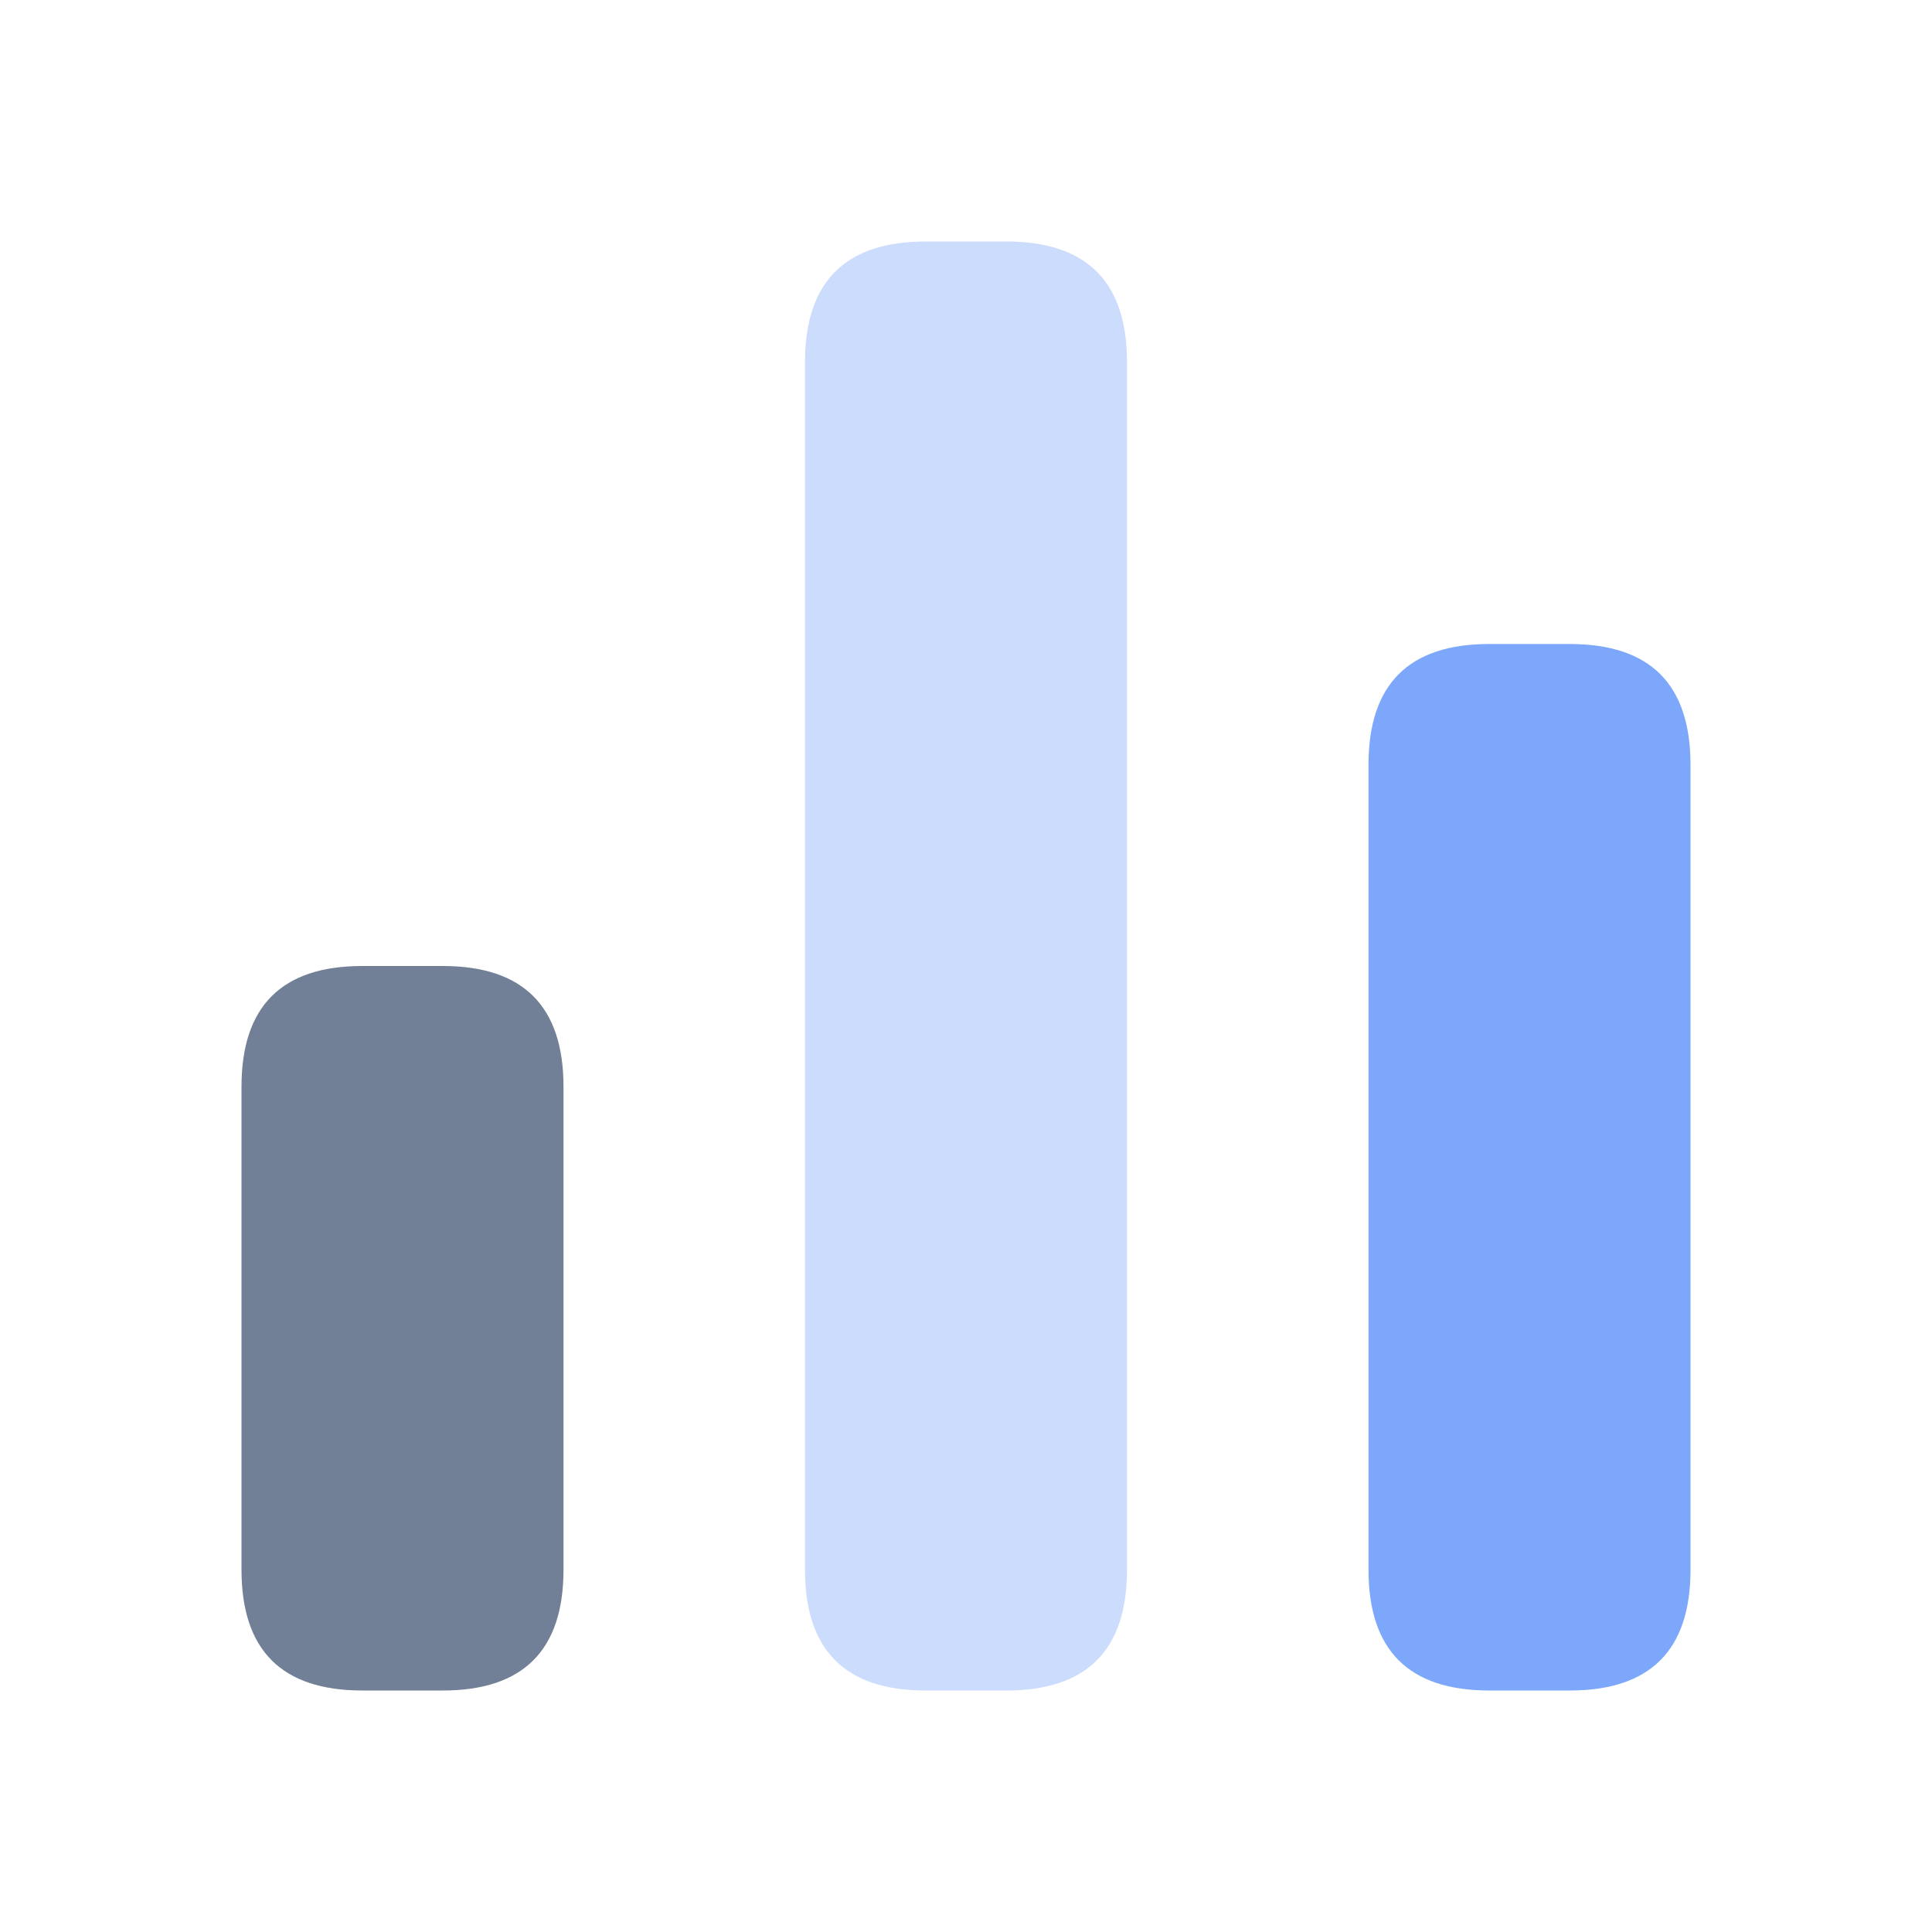
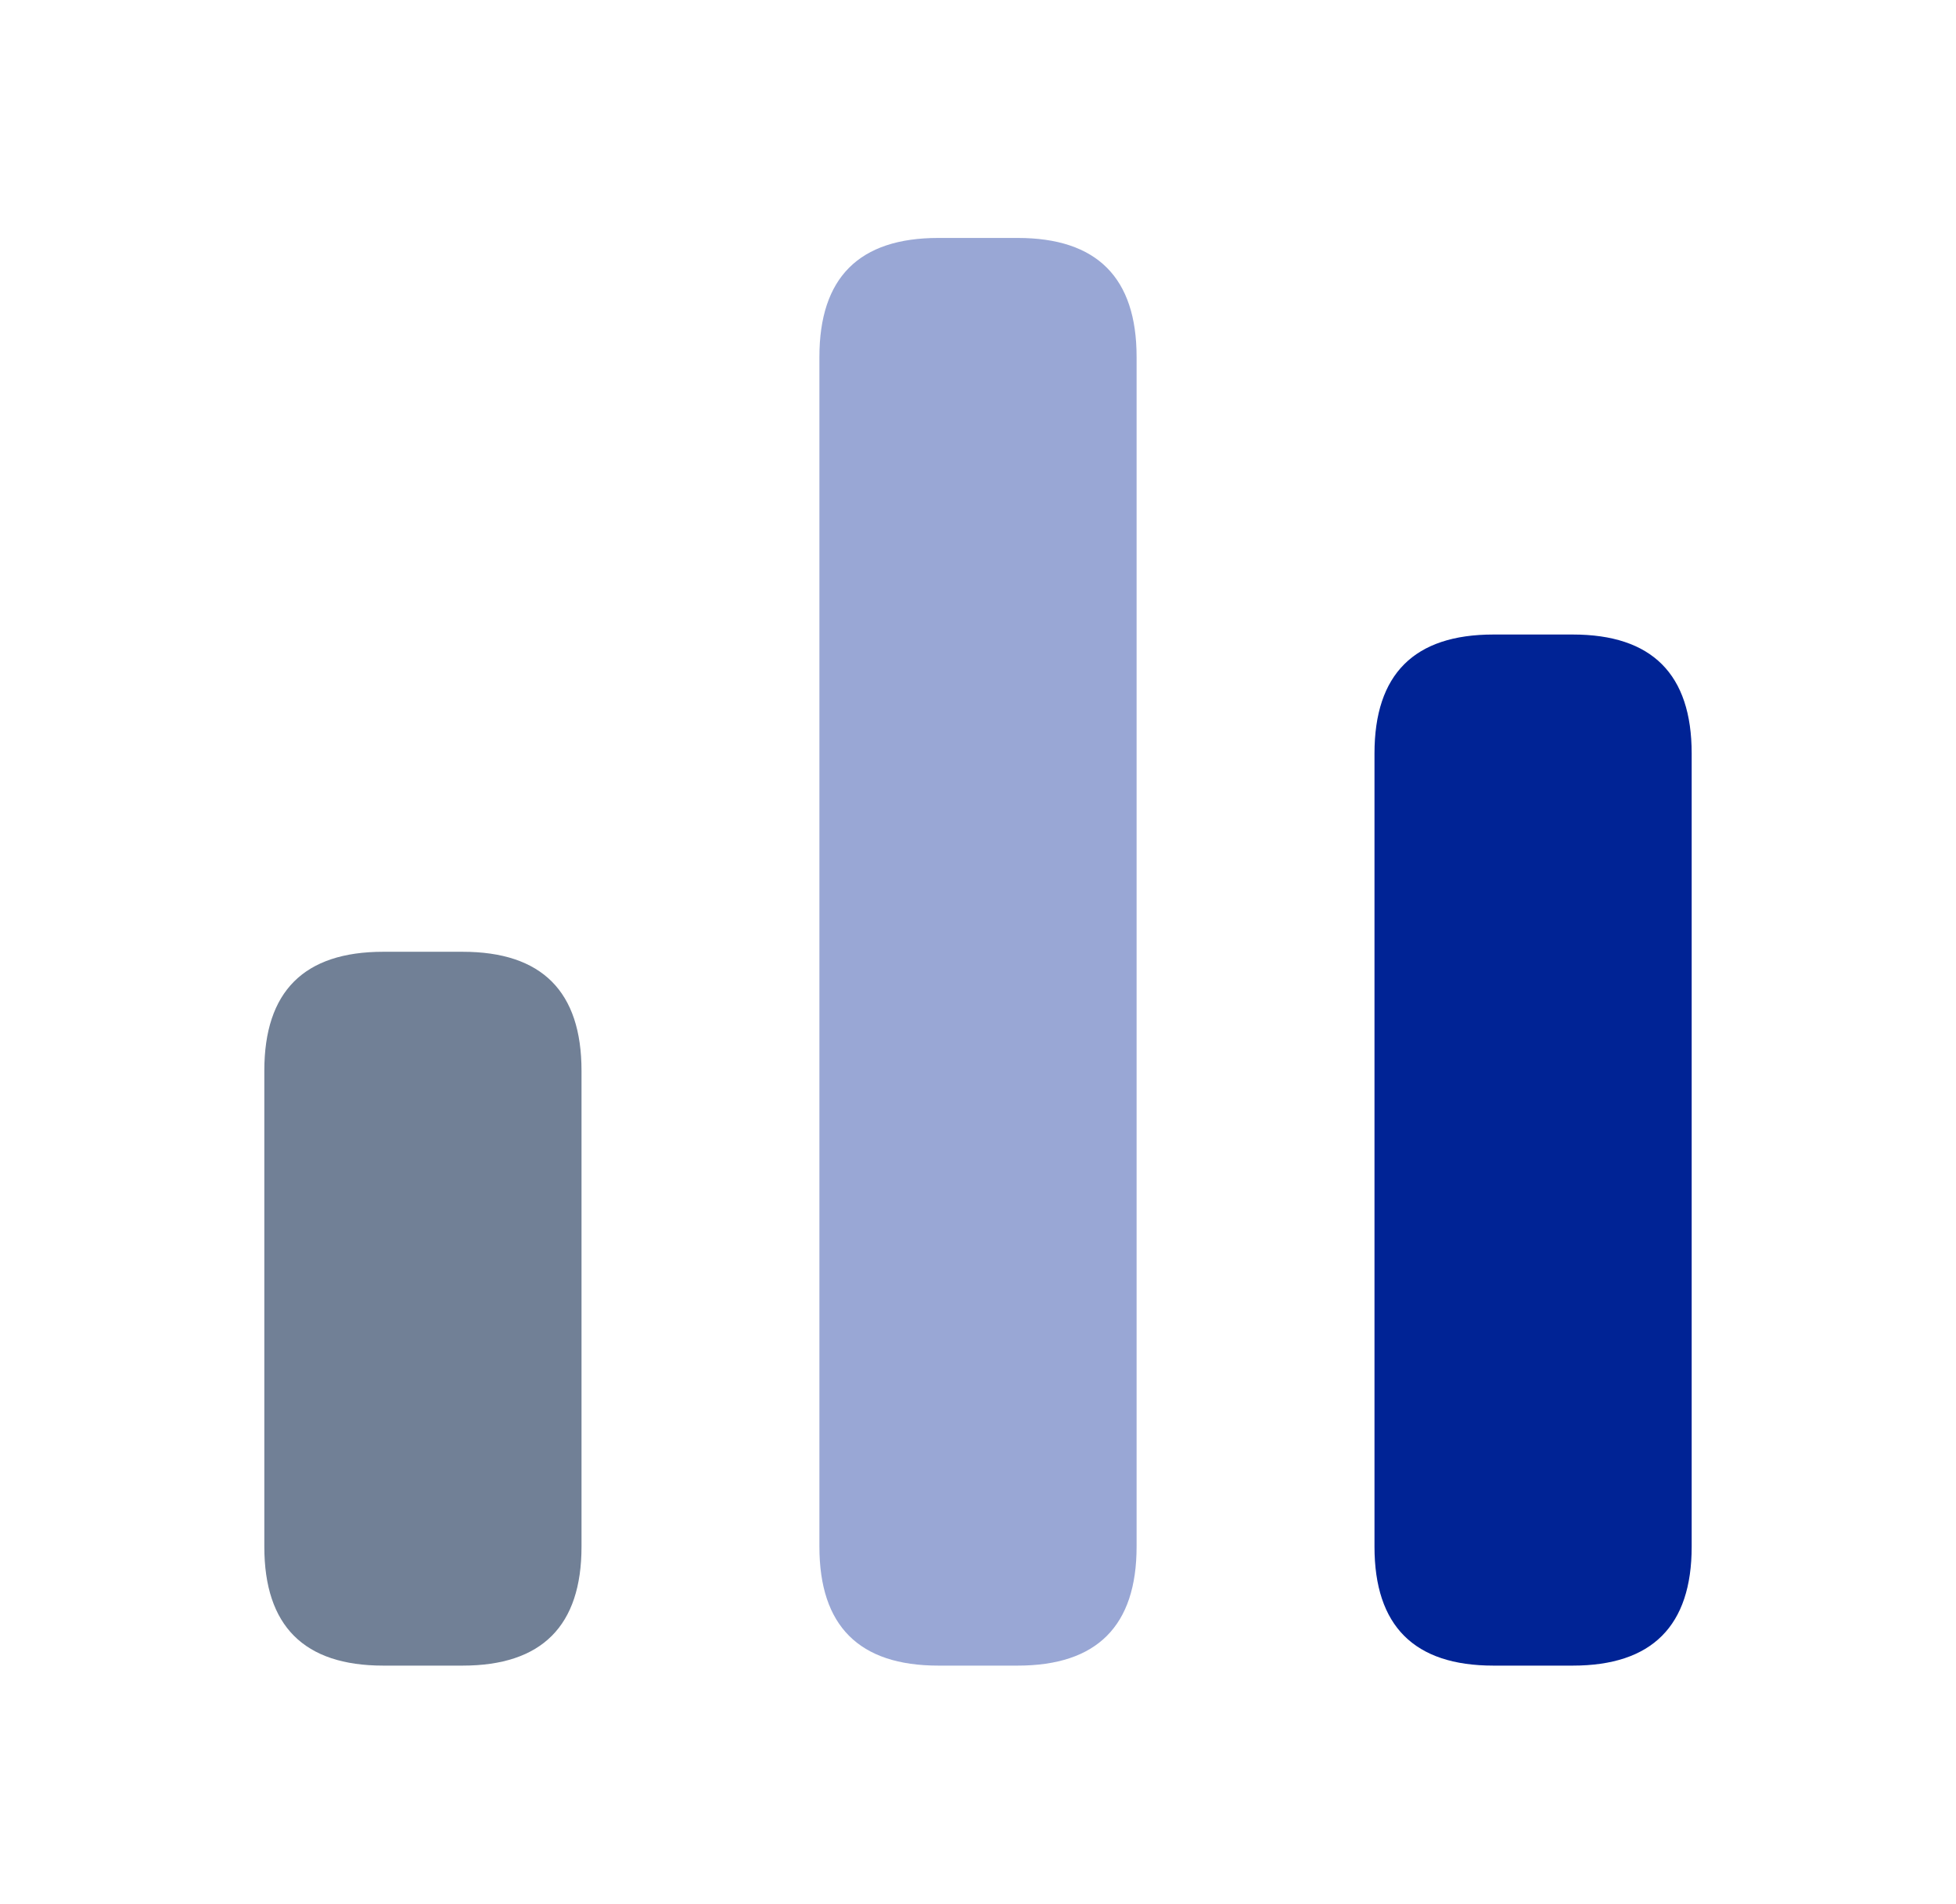
- <svg xmlns="http://www.w3.org/2000/svg" width="24" height="24" viewBox="0 0 24 24" fill="none">
-   <path opacity="0.4" d="M12.5 21H11.5C10.5 21 10 20.5 10 19.5V4.5C10 3.5 10.5 3 11.5 3H12.5C13.5 3 14 3.5 14 4.5V19.5C14 20.5 13.5 21 12.5 21Z" fill="#7CA7FB" />
-   <path d="M19.5 21H18.5C17.5 21 17 20.5 17 19.5V9.5C17 8.5 17.5 8 18.5 8H19.5C20.5 8 21 8.5 21 9.5V19.5C21 20.5 20.5 21 19.5 21Z" fill="#7CA7FB" />
-   <path d="M5.5 21H4.5C3.5 21 3 20.5 3 19.5V13.5C3 12.5 3.5 12 4.5 12H5.5C6.5 12 7 12.5 7 13.5V19.5C7 20.5 6.5 21 5.5 21Z" fill="#718096" />
+ <svg xmlns="http://www.w3.org/2000/svg" width="37" height="36" viewBox="0 0 37 36" fill="none">
+   <path opacity="0.4" d="M19.25 31.5H17.75C16.25 31.5 15.5 30.75 15.5 29.25V6.75C15.5 5.25 16.25 4.5 17.75 4.5H19.25C20.75 4.5 21.5 5.25 21.5 6.75V29.25C21.5 30.75 20.75 31.5 19.25 31.5Z" fill="#002395" />
+   <path d="M29.75 31.5H28.25C26.75 31.5 26 30.75 26 29.25V14.25C26 12.75 26.75 12 28.25 12H29.75C31.25 12 32 12.75 32 14.25V29.25C32 30.75 31.25 31.5 29.75 31.5Z" fill="#002395" />
+   <path d="M8.75 31.5H7.25C5.75 31.5 5 30.75 5 29.25V20.25C5 18.75 5.75 18 7.25 18H8.75C10.25 18 11 18.75 11 20.25V29.25C11 30.75 10.25 31.5 8.75 31.5Z" fill="#718096" />
</svg>
